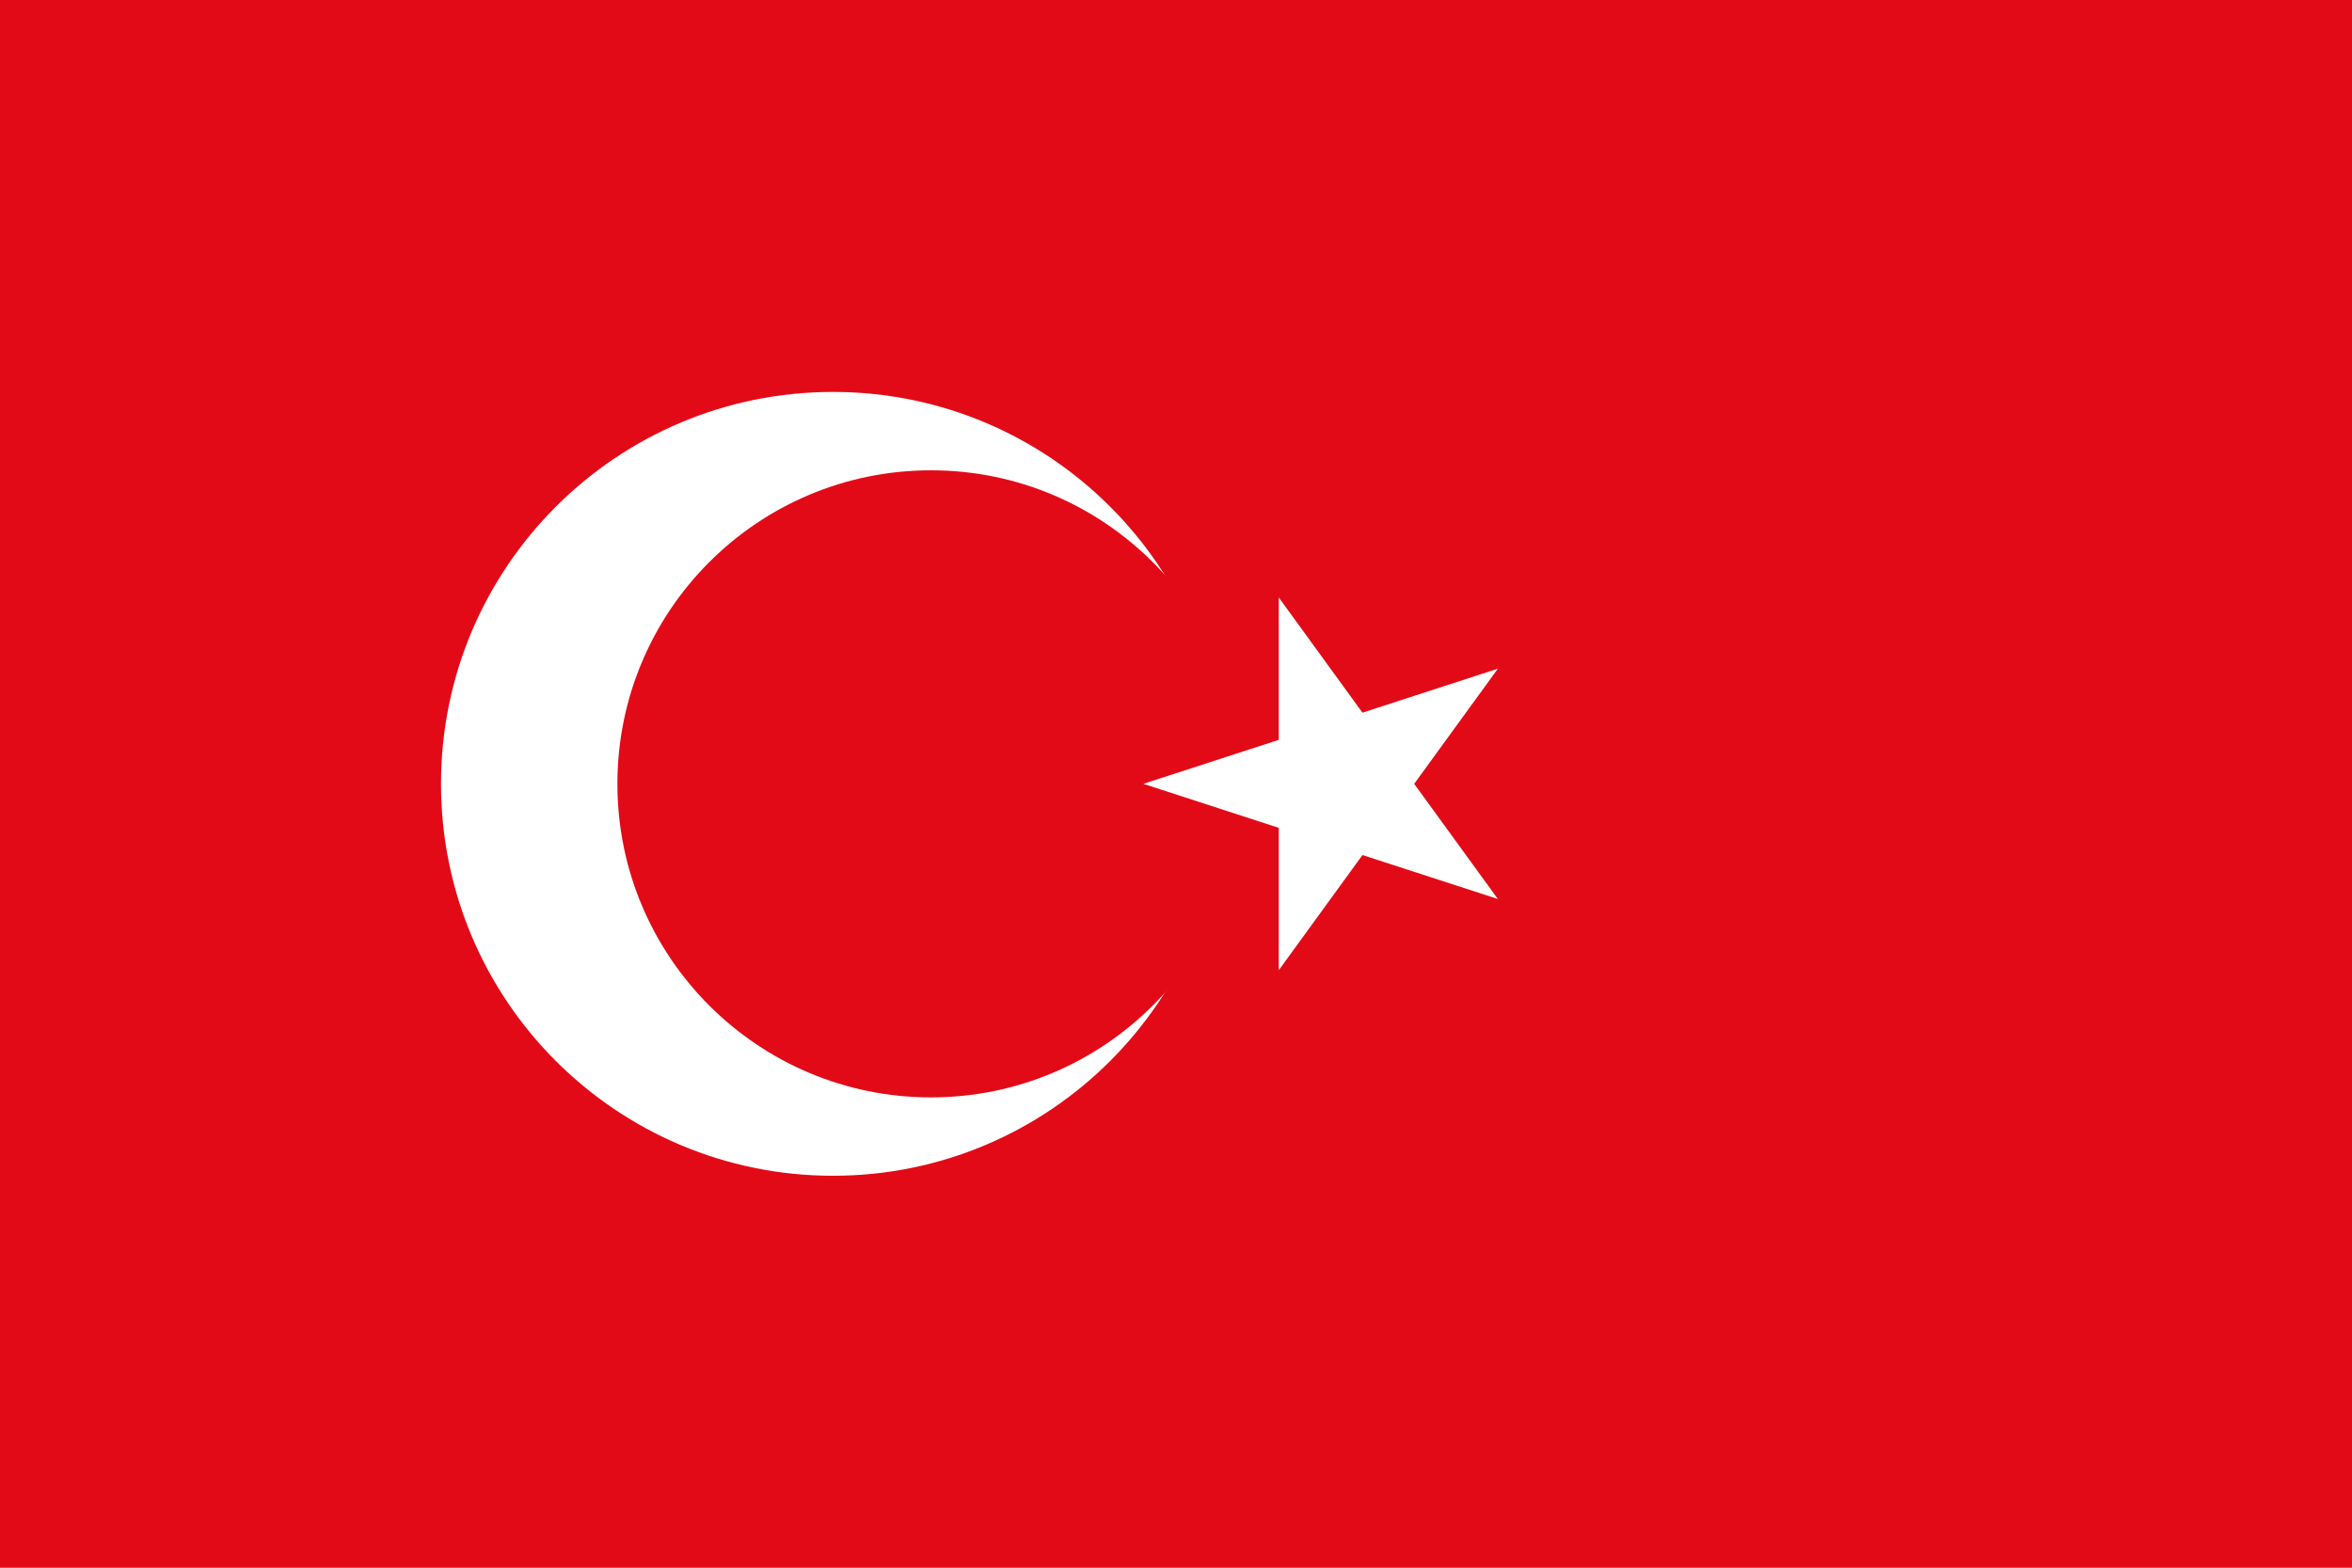
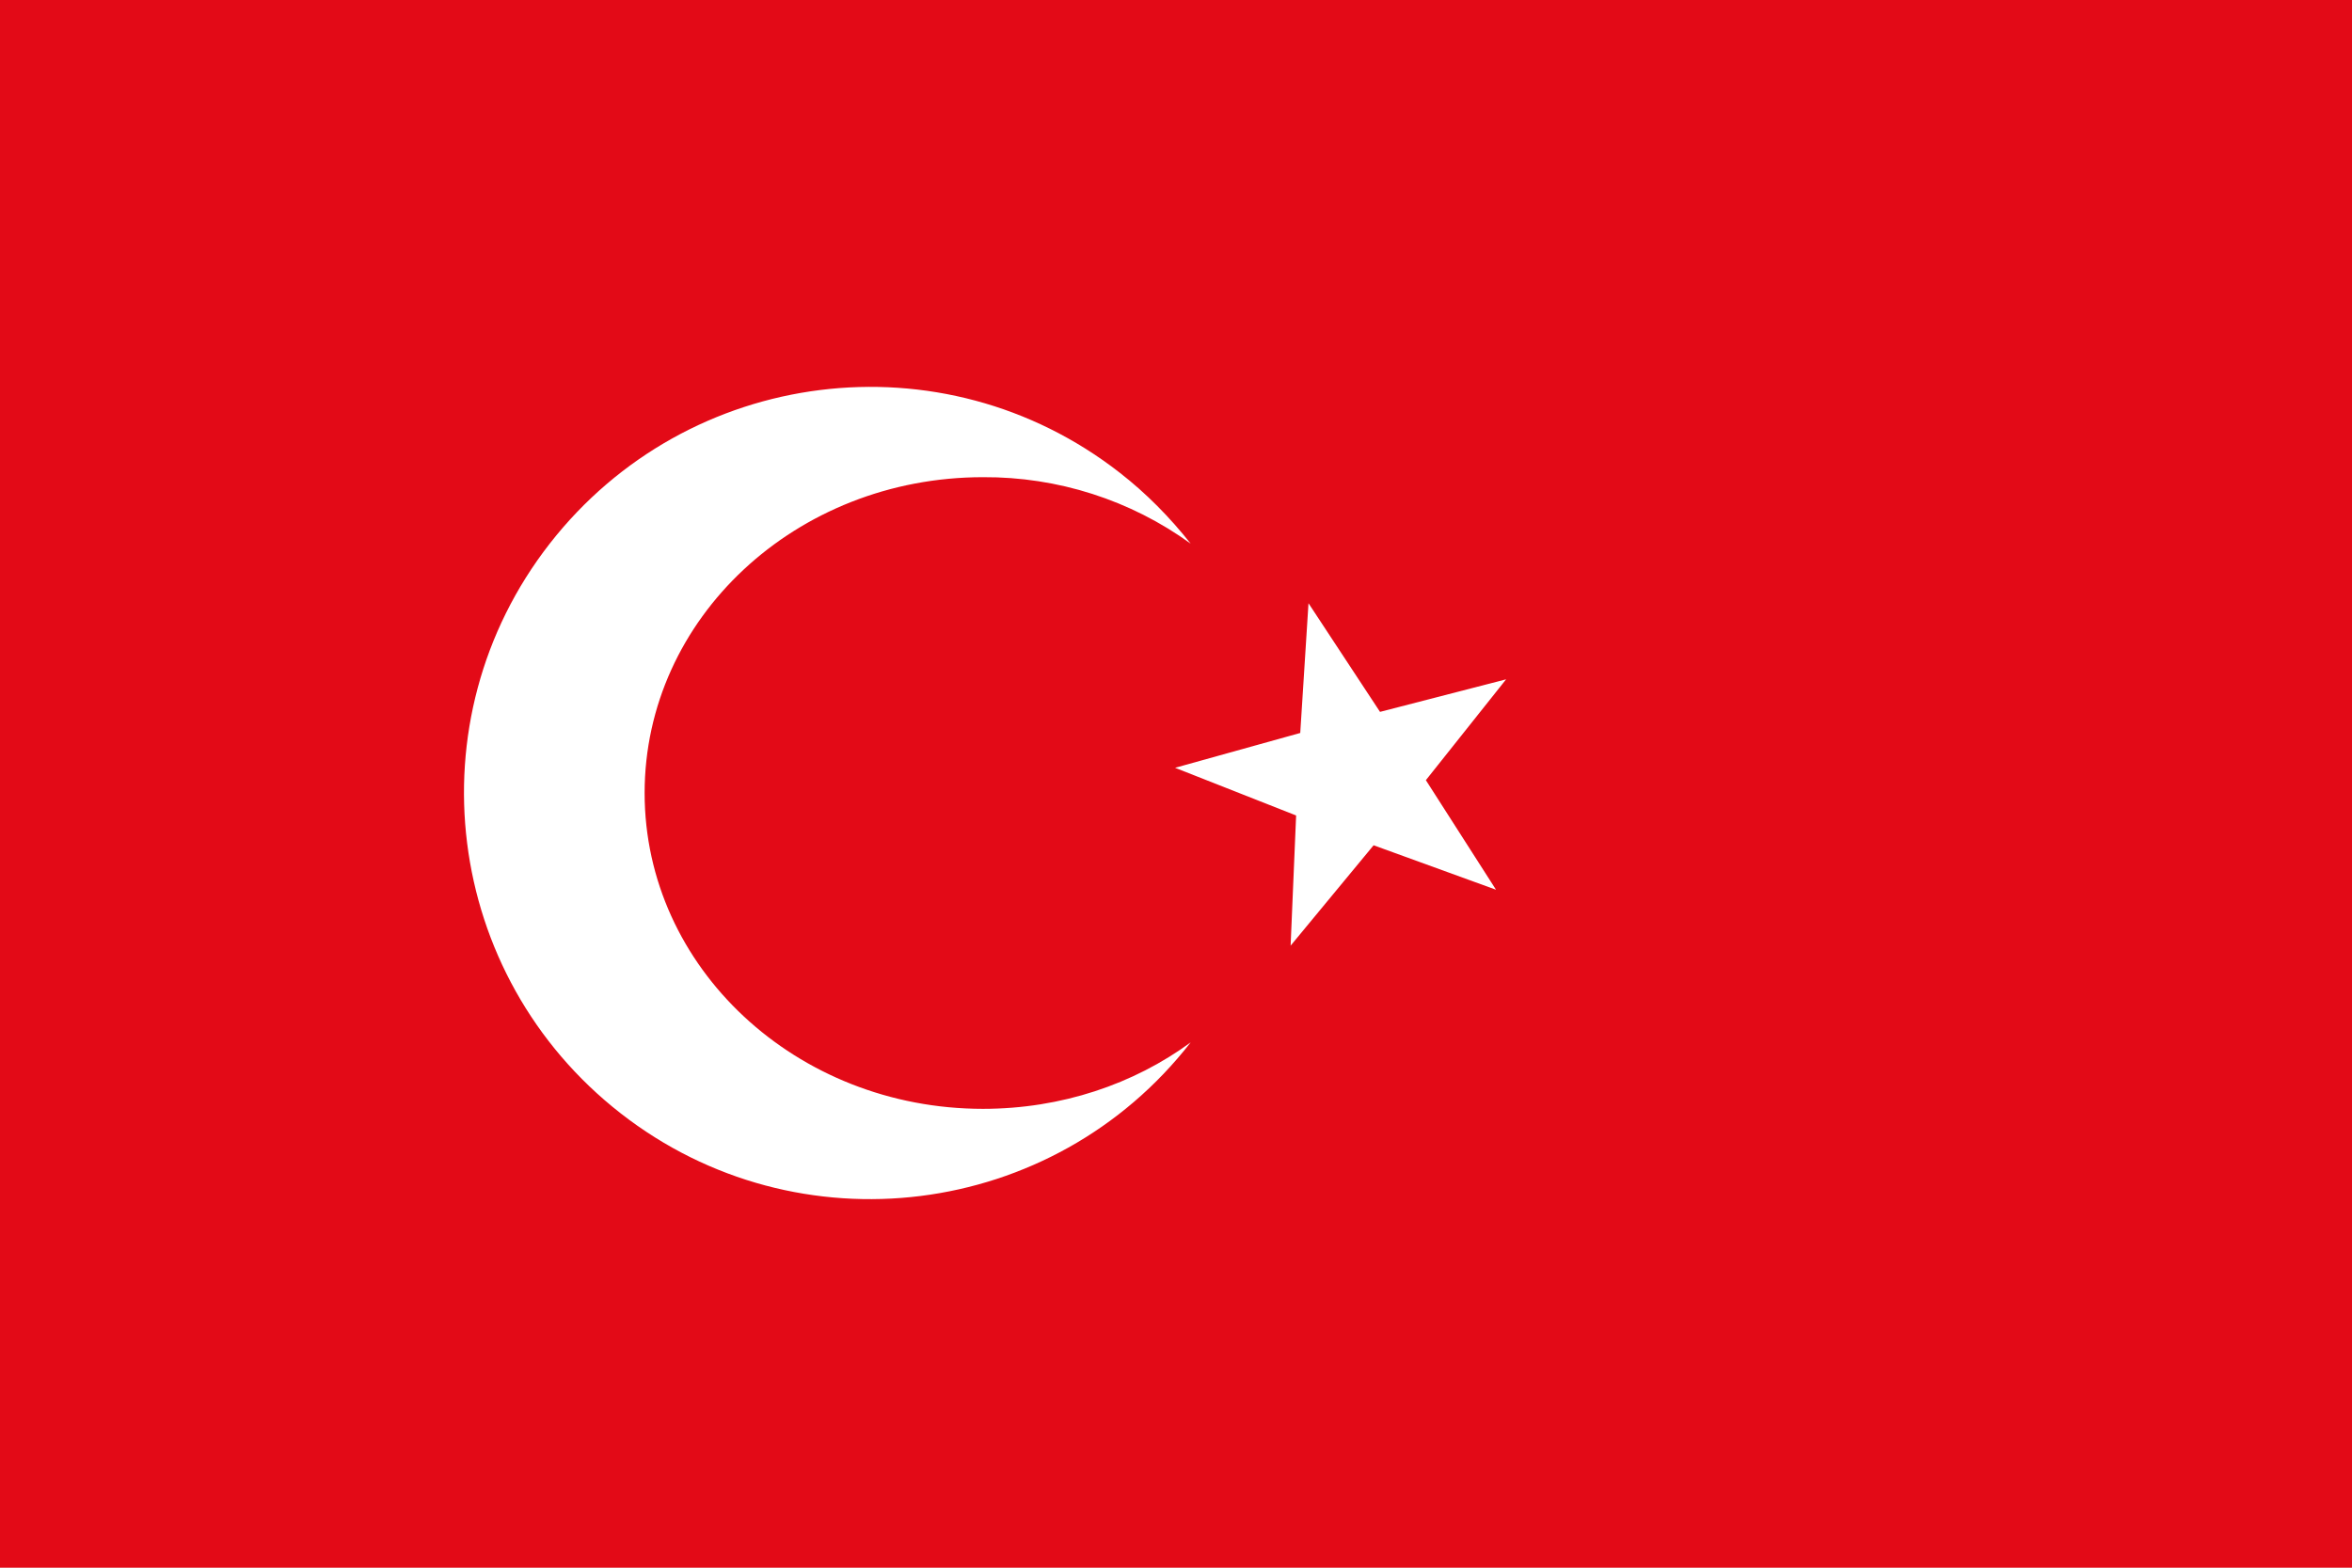
- <svg xmlns="http://www.w3.org/2000/svg" viewBox="0 0 1200 800">
-   <path fill="#E30A17" d="M0 0h1200v800H0z" />
-   <circle cx="425" cy="400" r="200" style="fill:#fff" />
-   <circle cx="475" cy="400" r="160" style="fill:#e30a17" />
-   <path style="fill:#fff" d="m583.334 400 180.901 58.779-111.804-153.885v190.212l111.804-153.885z" />
+ <svg xmlns="http://www.w3.org/2000/svg" viewBox="0 0 513 342">
+   <path fill="#E30A17" d="M0 0h513v342H0z" />
+   <path fill="#FFF" d="M259.7 118.6c-13.1-9.5-29-14.6-45.3-14.5-40.8 0-73.8 30.8-73.8 68.9s33.1 68.9 73.8 68.9c17.1 0 32.9-5.4 45.3-14.5-30 38.6-85.7 45.6-124.3 15.5s-45.6-85.7-15.5-124.3 85.7-45.6 124.3-15.5c5.8 4.5 11 9.8 15.5 15.5zm39.9 65.8-18.1 21.9 1.2-28.4-26.4-10.4 27.3-7.6 1.8-28.3 15.6 23.7 27.5-7.1-17.5 22 15.3 23.9-26.7-9.7z" />
</svg>
